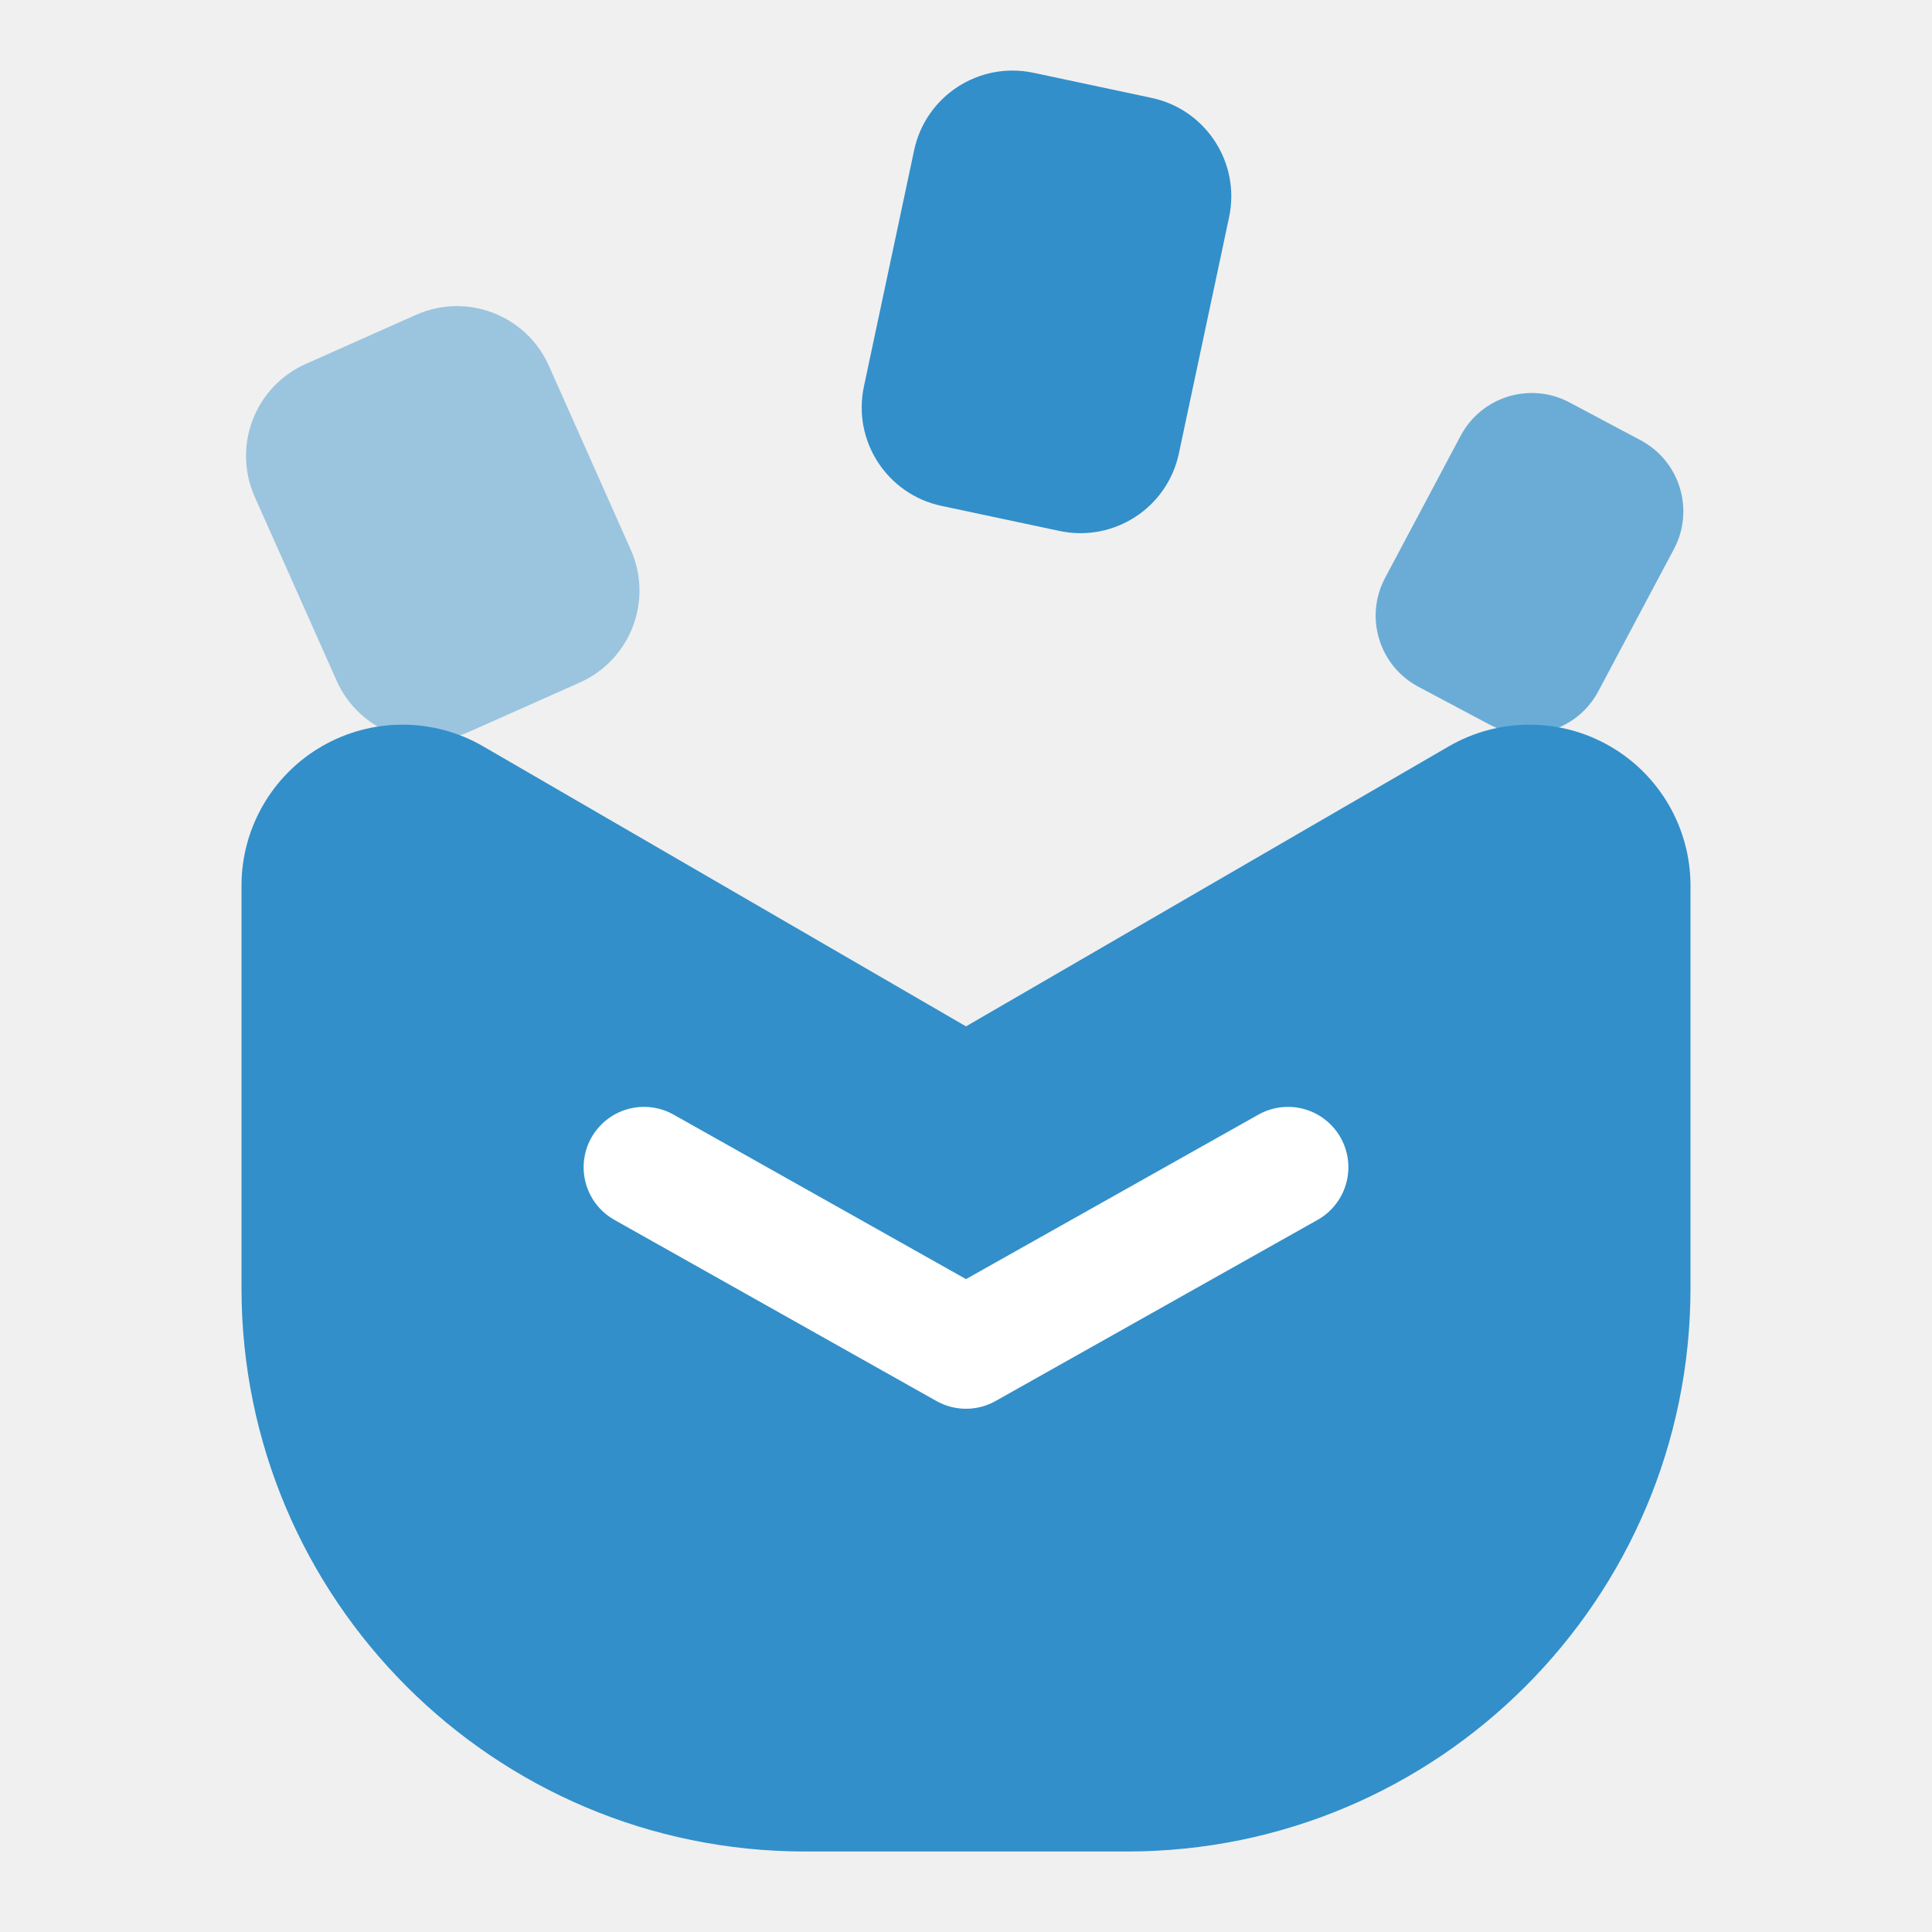
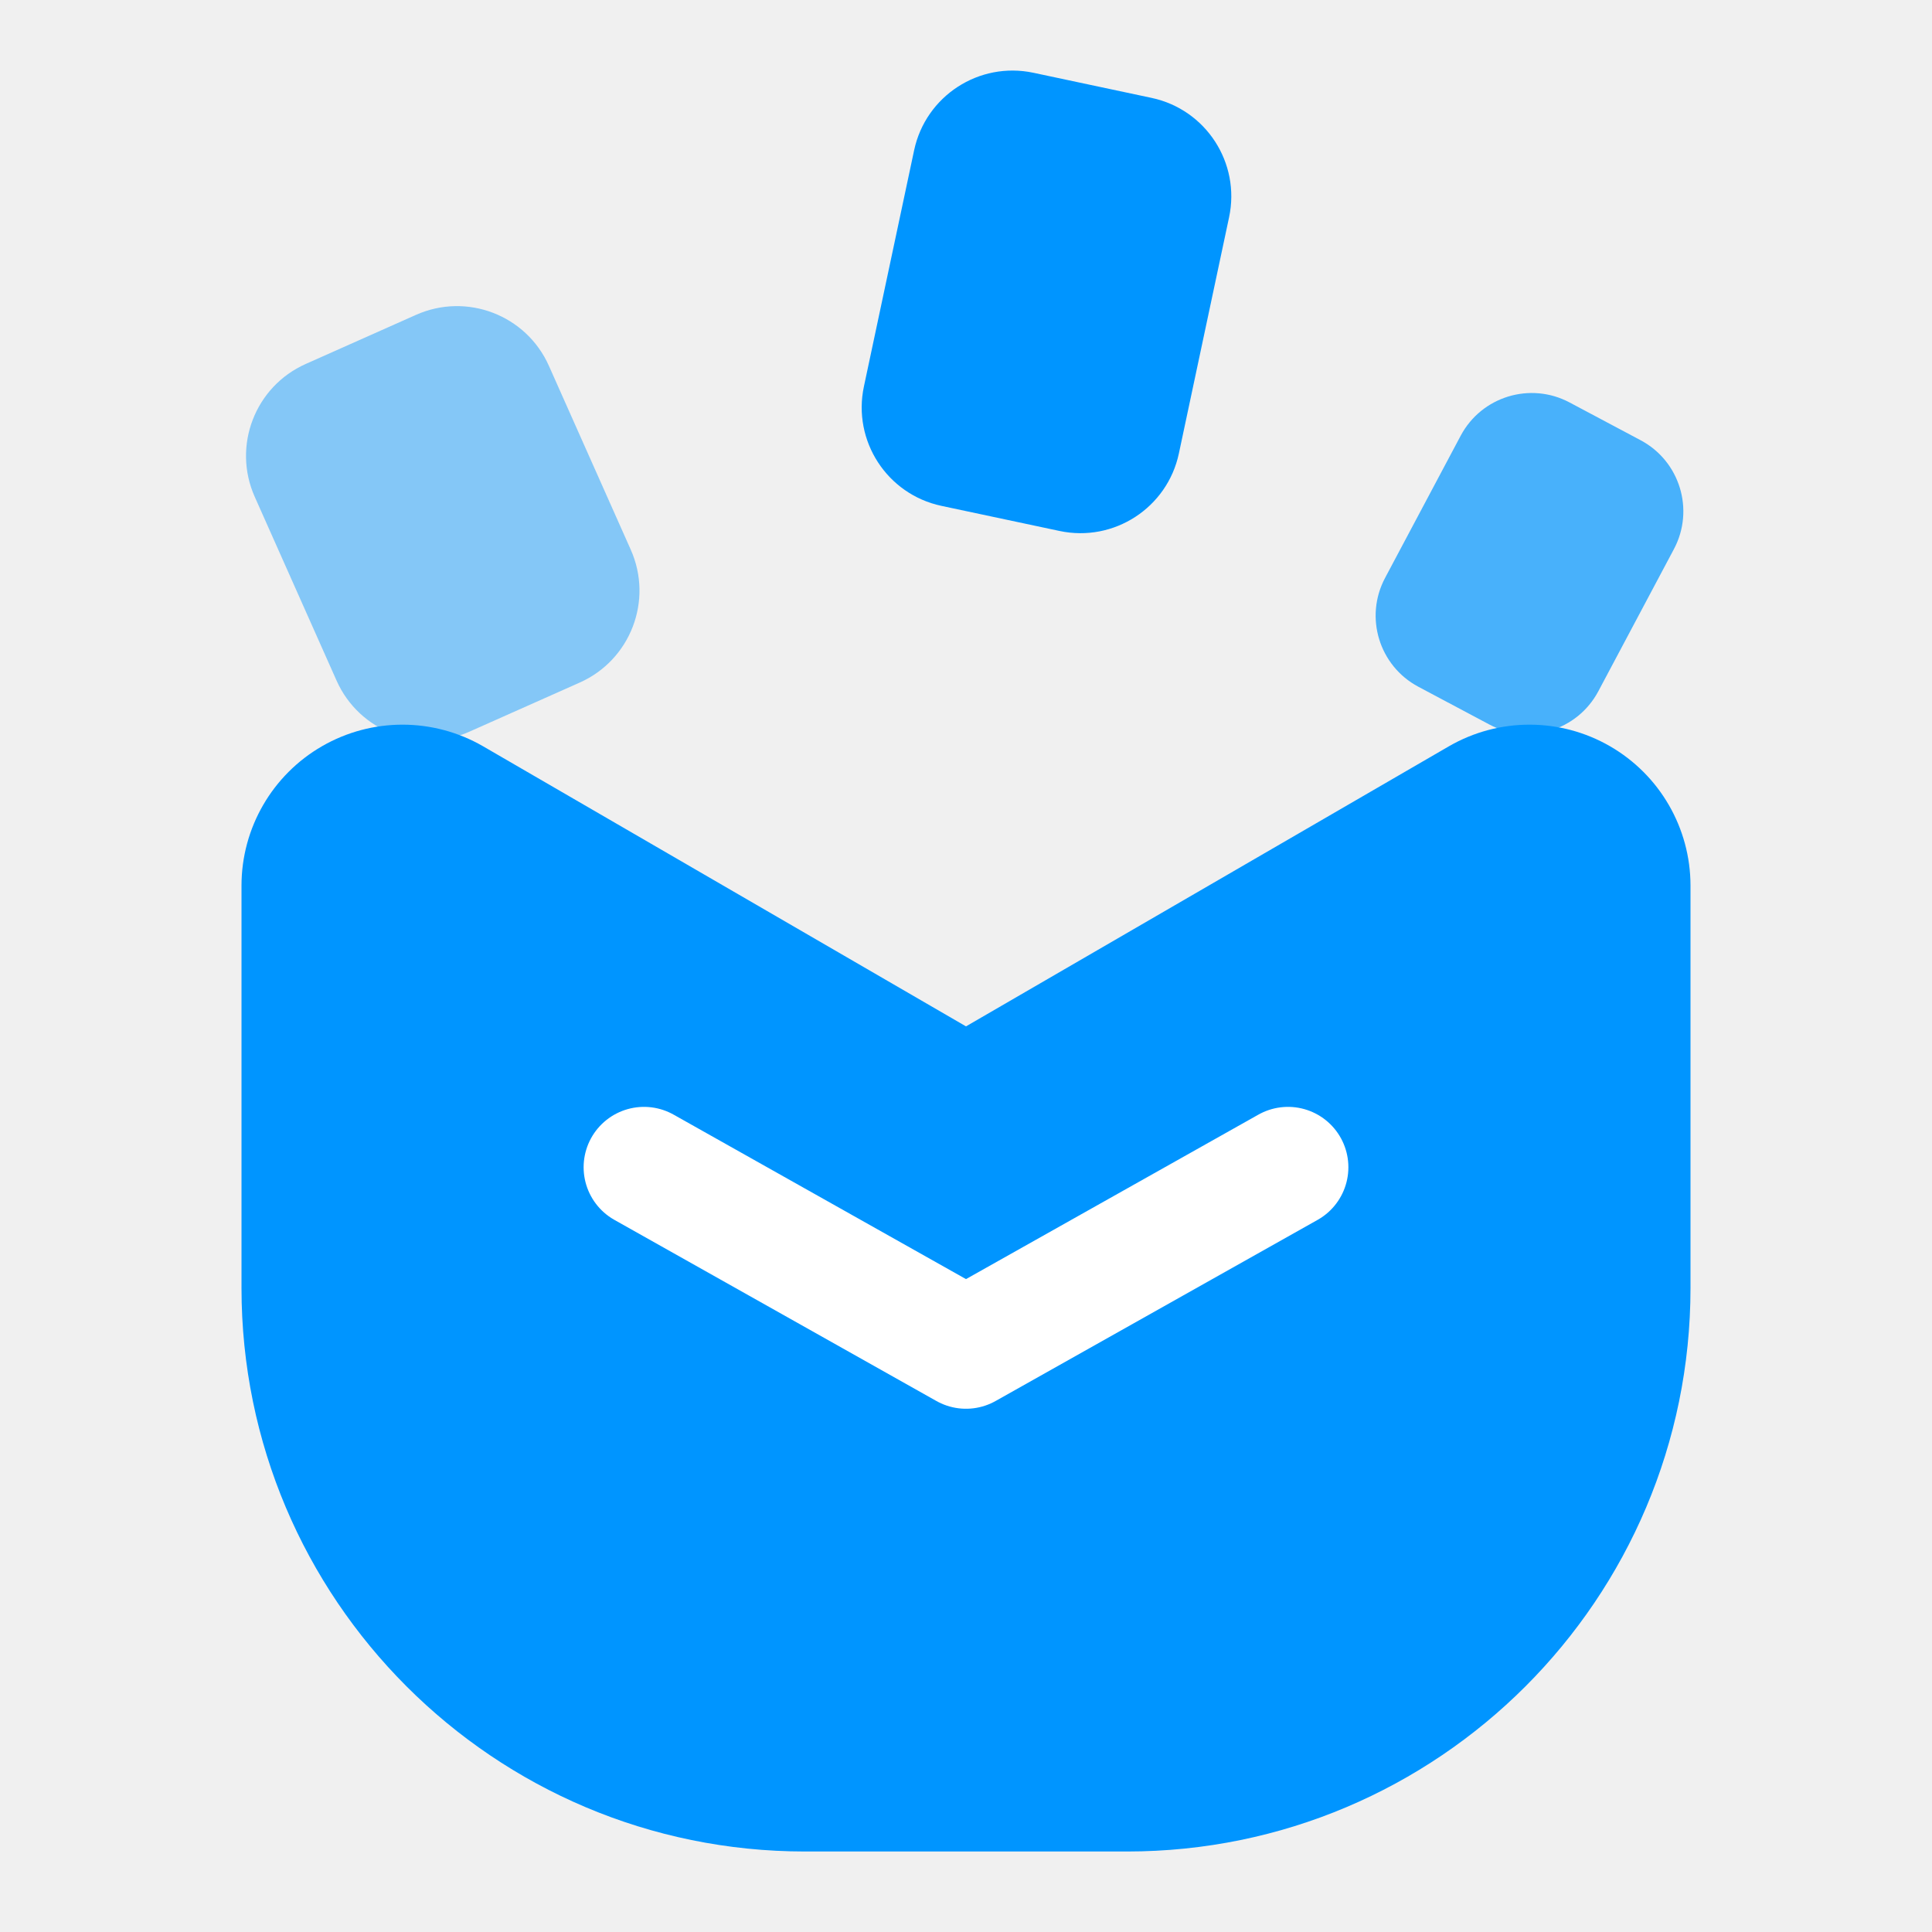
<svg xmlns="http://www.w3.org/2000/svg" viewBox="0 0 48 48" fill="none">
-   <g fill="#328fca">
+   <g fill="#0095ff">
    <rect x="7" y="8" width="8" height="10" rx="2.5" transform="rotate(-24 11 13)" opacity=".45" />
    <rect x="22" y="2" width="8" height="11" rx="2.5" transform="rotate(12 26 7.5)" />
    <rect x="35" y="10" width="6" height="8" rx="2" transform="rotate(28 38 14)" opacity=".7" />
    <path d="M6 22a4 4 0 0 1 6-3.46L24 25.5l12-6.96A4 4 0 0 1 42 22v10c0 7.73-6.27 14-14 14h-8C12.27 46 6 39.73 6 32V22Z" />
  </g>
  <path d="m16 29 8 4.5 8-4.5" stroke="#fff" stroke-width="3" stroke-linecap="round" stroke-linejoin="round" />
</svg>
